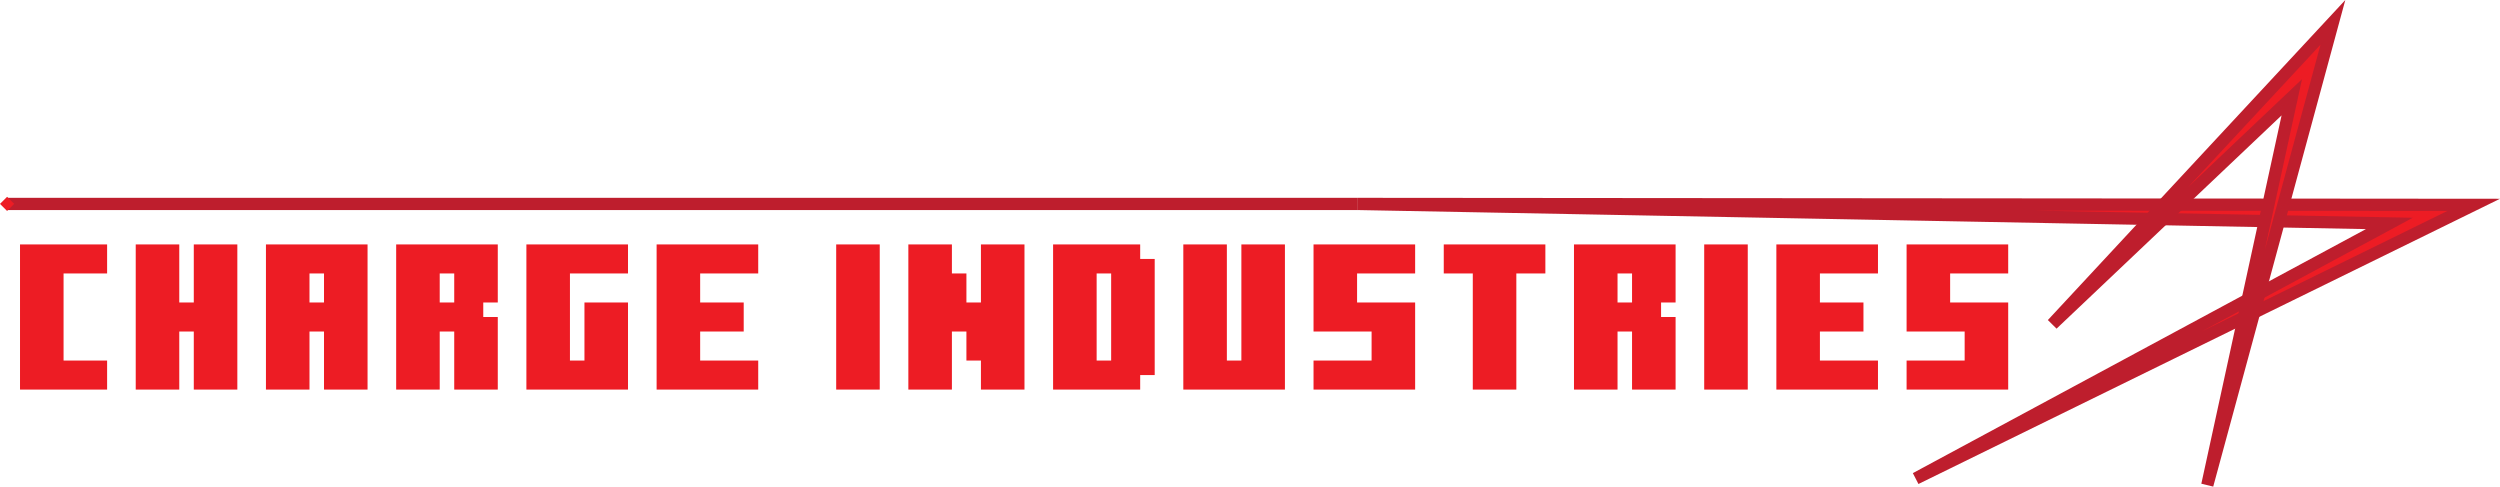
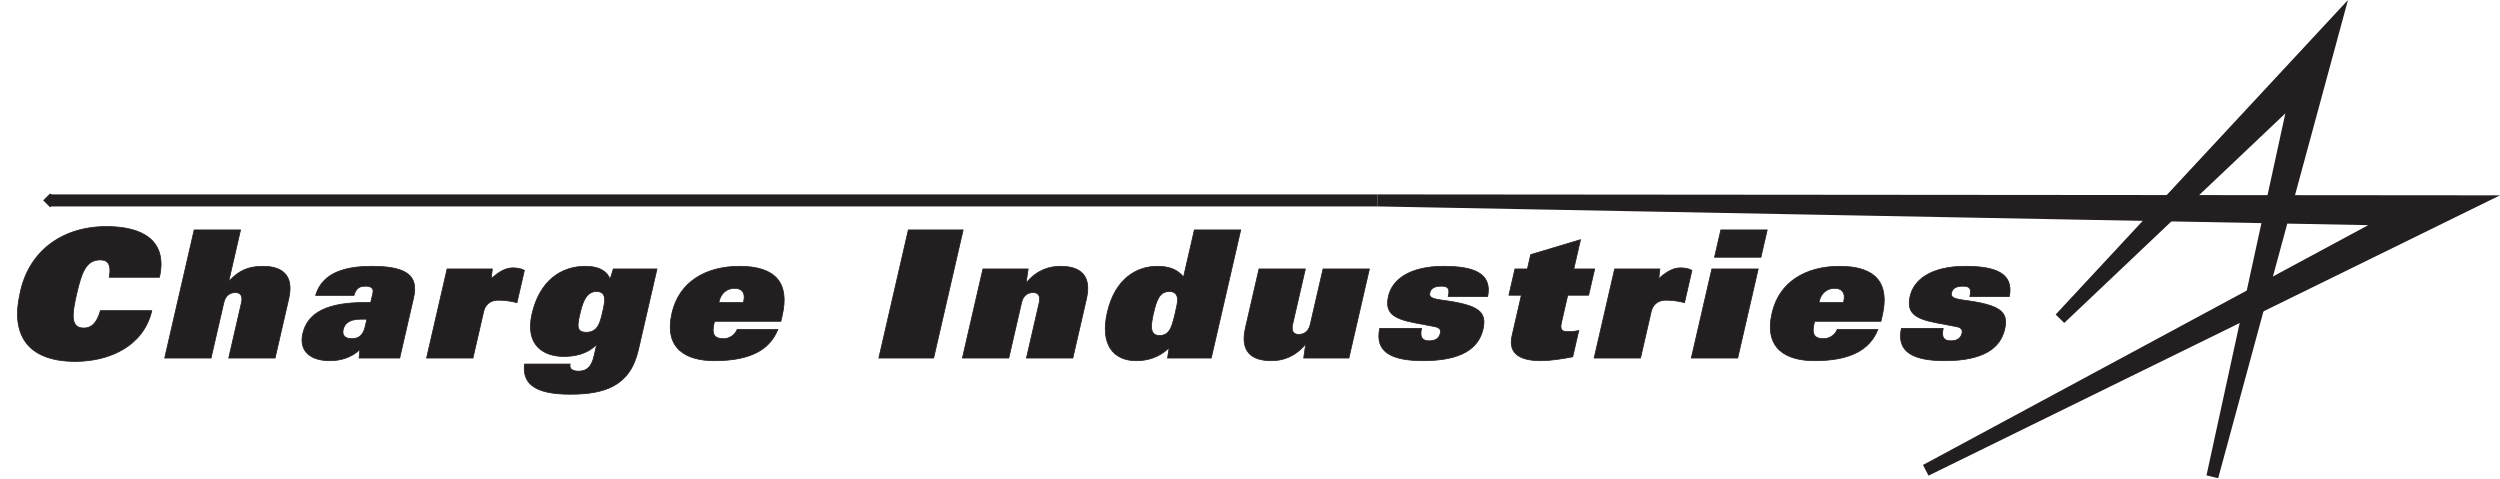
- <svg xmlns="http://www.w3.org/2000/svg" id="Layer_1" data-name="Layer 1" viewBox="0 0 3267.22 635.95">
+ <svg xmlns="http://www.w3.org/2000/svg" id="Layer_1" data-name="Layer 1" viewBox="0 0 3324.65 635.95">
  <defs>
    <style>
      .cls-1 {
-         stroke: #be1e2d;
-         stroke-miterlimit: 10;
        stroke-width: 16px;
      }

      .cls-1, .cls-2 {
-         fill: #ed1c24;
+         stroke: #231f20;
+         stroke-miterlimit: 10;
      }

-       .cls-2 {
+       .cls-1, .cls-2, .cls-3 {
+         fill: #231f20;
+       }
+ 
+       .cls-3 {
        stroke-width: 0px;
      }
    </style>
  </defs>
  <g>
    <g>
-       <polygon class="cls-1" points="3232.8 267.74 2928.06 417.2 2916.52 422.87 2503.67 625.36 2921.67 400.22 2941.1 389.75 3122.64 291.99 2966.85 289.04 2946.85 288.67 2822.71 286.31 2822.69 286.31 2804.95 285.98 1774.56 266.52 2973.52 267.52 3232.8 267.74" />
-       <line class="cls-1" x1="1774.56" y1="266.53" x2="9.25" y2="266.53" />
-       <polygon class="cls-1" points="2884.71 633.85 2995.11 127.12 2682.18 423.71 3048.85 29.2 2884.71 633.85" />
+       <polygon class="cls-1" points="3290.23 267.74 2985.49 417.2 2973.95 422.87 2561.1 625.36 2979.1 400.22 2998.53 389.75 3180.07 291.99 3024.28 289.04 3004.28 288.67 2880.14 286.31 2880.12 286.31 2862.38 285.98 1831.99 266.52 3030.95 267.52 3290.23 267.74" />
+       <line class="cls-1" x1="1831.99" y1="266.53" x2="66.68" y2="266.53" />
+       <polygon class="cls-1" points="2942.14 633.85 3052.54 127.12 2739.61 423.71 3106.28 29.2 2942.14 633.85" />
    </g>
    <g>
-       <path class="cls-2" d="M26.16,509.14v-189.7h113.82v37.94h-56.91v113.82h56.91v37.94H26.16Z" />
-       <path class="cls-2" d="M253.26,509.14v-75.88h-18.97v75.88h-56.91v-189.7h56.91v75.88h18.97v-75.88h56.91v189.7h-56.91Z" />
-       <path class="cls-2" d="M423.44,509.14v-75.88h-18.97v75.88h-56.91v-189.7h132.79v189.7h-56.91ZM423.44,357.38h-18.97v37.94h18.97v-37.94Z" />
-       <path class="cls-2" d="M593.63,509.14v-75.88h-18.97v75.88h-56.91v-189.7h132.79v75.88h-18.97v18.97h18.97v94.85h-56.91ZM593.63,357.38h-18.97v37.94h18.97v-37.94Z" />
-       <path class="cls-2" d="M687.94,509.14v-189.7h132.79v37.94h-75.88v113.82h18.97v-75.88h56.91v113.82h-132.79Z" />
-       <path class="cls-2" d="M858.12,509.14v-189.7h132.79v37.94h-75.88v37.94h56.91v37.94h-56.91v37.94h75.88v37.94h-132.79Z" />
-       <path class="cls-2" d="M1092.81,509.14v-189.7h56.91v189.7h-56.91Z" />
-       <path class="cls-2" d="M1281.97,509.14v-37.94h-18.97v-37.94h-18.97v75.88h-56.91v-189.7h56.91v37.94h18.97v37.94h18.97v-75.88h56.91v189.7h-56.91Z" />
-       <path class="cls-2" d="M1376.27,509.14v-189.7h113.82v18.97h18.97v151.76h-18.97v18.97h-113.82ZM1452.15,357.38h-18.97v113.82h18.97v-113.82Z" />
-       <path class="cls-2" d="M1546.46,509.14v-189.7h56.91v151.76h18.97v-151.76h56.91v189.7h-132.79Z" />
-       <path class="cls-2" d="M1716.64,509.14v-37.94h75.88v-37.94h-75.88v-113.82h132.79v37.94h-75.88v37.94h75.88v113.82h-132.79Z" />
-       <path class="cls-2" d="M1924.77,509.14v-151.76h-37.94v-37.94h132.79v37.94h-37.94v151.76h-56.91Z" />
-       <path class="cls-2" d="M2132.9,509.14v-75.88h-18.97v75.88h-56.91v-189.7h132.79v75.88h-18.97v18.97h18.97v94.85h-56.91ZM2132.9,357.38h-18.97v37.94h18.97v-37.94Z" />
-       <path class="cls-2" d="M2227.21,509.14v-189.7h56.91v189.7h-56.91Z" />
-       <path class="cls-2" d="M2321.51,509.14v-189.7h132.79v37.94h-75.88v37.94h56.91v37.94h-56.91v37.94h75.88v37.94h-132.79Z" />
-       <path class="cls-2" d="M2491.7,509.14v-37.94h75.88v-37.94h-75.88v-113.82h132.79v37.94h-75.88v37.94h75.88v113.82h-132.79Z" />
+       <path class="cls-2" d="M201.88,413.13c-10.81,46.96-56.07,67.49-101.71,67.49-64.5,0-85.97-36.34-73.54-90.38,10.43-53.1,52.85-88.97,115.06-88.97,46.4,0,81.65,17.46,70.39,67.49h-66.8c3.43-19.35-3.35-23.13-12.27-23.13-18.87,0-24.78,17.94-31.08,45.31-5.97,25.96-8.9,45.31,9.46,45.31,9.43,0,17-5.19,22.15-23.13h68.33Z" />
+       <path class="cls-2" d="M258.21,305.76h61.7l-15.64,67.97h.51c11.86-12.74,23.88-19.59,44.79-19.59,25.75,0,41.65,11.8,34.42,43.19l-18.14,78.82h-61.7l16.89-73.39c2.01-8.73-.67-13.69-8.07-13.69-6.88,0-13.11,3.78-15.28,13.22l-17,73.87h-61.7l39.21-170.39Z" />
+       <path class="cls-2" d="M495.82,390c1.36-5.9-1.14-9.44-9.81-9.44-7.65,0-12.27,2.36-15.32,12.27h-50.99c9.37-31.86,42.56-38.7,74.94-38.7,49.21,0,61.7,14.4,55.35,42.01l-18.41,80h-54.05l1.08-11.33c-11.42,10.86-25.86,14.87-39.88,14.87-26.01,0-41.43-12.74-36.05-36.11,6.73-29.26,35-41.3,82.93-41.3h7.39l2.82-12.27ZM487.89,424.46h-8.41c-16.32,0-21.52,7.08-23.04,13.69-1.74,7.55,2.02,12.27,11.45,12.27,10.71,0,15.49-6.37,17.72-16.05l2.28-9.91Z" />
+       <path class="cls-2" d="M594.54,357.67h60.17l-1.46,12.98c11.37-10.62,20.65-14.4,28.55-14.4,5.1,0,10.34.47,15.56,3.3l-9.88,42.95c-6.76-1.65-14.03-3.3-24.99-3.3-11.73,0-17.49,7.32-19.23,14.87l-14.28,62.07h-61.7l27.26-118.47Z" />
+       <path class="cls-2" d="M793.36,458.68h-.51c-12.57,12.51-29.03,15.34-43.3,15.34-25.24,0-51.92-13.69-42.04-56.64,10.21-44.37,39.03-63.25,70.9-63.25,15.04,0,27.32,4.25,32.66,16.52h.51l4.01-12.98h58.13l-24.82,107.85c-11.08,48.14-45.14,58.76-90.77,58.76-49.97,0-63.36-16.05-60.63-40.12h60.68c-.6,2.6-.17,5.19,1.74,6.84,1.91,1.65,5.01,2.6,9.35,2.6,10.71,0,17.26-5.19,20.68-20.06l3.42-14.87ZM801.31,415.26c3.2-13.92,6.35-27.61-8.18-27.61s-19.01,17.23-22.05,30.44c-3.31,14.4-4.98,23.83,8.54,23.83,15.3,0,18.38-12.27,21.69-26.67Z" />
+       <path class="cls-2" d="M1034.43,438.15c-10.78,26.9-36.33,41.54-84.26,41.54-37.48,0-67.55-15.58-56.52-63.48,9.39-40.83,44.11-62.07,90.01-62.07,48.44,0,66.38,22.89,56.65,65.13l-1.85,8.02h-88.22l-.81,3.54c-3.15,13.69.59,19.59,12.83,19.59,6.88,0,14.38-3.78,18.12-12.27h54.05ZM988.63,402.28l.38-1.65c2.61-11.33-2.41-17.23-12.1-17.23s-17.93,5.9-20.54,17.23l-.38,1.65h32.63Z" />
+       <path class="cls-2" d="M1207.93,305.76h72.92l-39.21,170.39h-72.92l39.21-170.39Z" />
+       <path class="cls-2" d="M1307.14,357.67h60.17l-2.6,17.93h.51c14.36-16.99,30.69-21.47,45.23-21.47,25.75,0,41.65,11.8,34.42,43.19l-18.14,78.82h-61.7l16.89-73.39c2.01-8.73-.67-13.69-8.07-13.69-6.88,0-13.11,3.78-15.28,13.22l-17,73.87h-61.7l27.26-118.47Z" />
+       <path class="cls-2" d="M1554.81,462.46c-13.8,13.45-29.72,17.23-43.74,17.23-31.1,0-48.18-22.18-38.52-64.19,10.32-44.84,38.85-61.36,66.64-61.36,14.28,0,26.92,3.78,34.68,14.4l14.45-62.77h61.7l-39.21,170.39h-58.13l2.13-13.69ZM1565.96,398.5c.04-6.84-3.88-10.86-10.76-10.86-12.75,0-16.92,10.38-21.27,29.26-3.69,16.05-5.2,29.26,8.05,29.26,6.88,0,10.34-2.83,12.94-6.37,2.6-3.54,4.99-10.62,7.82-22.89,2.39-10.38,3.1-13.45,3.22-18.41Z" />
+       <path class="cls-2" d="M1793.87,476.14h-60.17l2.6-17.94h-.51c-14.36,16.99-30.69,21.48-45.23,21.48-25.75,0-41.65-11.8-34.42-43.19l18.14-78.82h61.7l-16.89,73.39c-2.01,8.73.67,13.69,8.07,13.69,6.88,0,13.11-3.78,15.28-13.22l17-73.87h61.7l-27.26,118.47Z" />
+       <path class="cls-2" d="M1925.92,394.25c1.36-5.9,1.1-9.2-.51-11.09-1.61-1.89-4.5-2.6-8.58-2.6-10.2,0-14.07,3.54-15.27,8.73-1.19,5.19.76,7.79,16.59,9.91,48.25,6.37,59.44,15.34,54.12,38.47-5.92,25.72-28.79,42.01-79.78,42.01-41.56,0-64.45-11.33-57.68-42.95h55.58c-1.27,6.61-.91,10.62.84,12.98,1.95,2.6,5.05,3.54,9.38,3.54,9.69,0,13.53-4.48,14.83-10.15.82-3.54.15-7.32-7.42-8.73-3.66-.71-8.29-1.65-26.14-4.96-30.06-5.66-40.39-13.92-35.4-35.63s27.74-39.65,73.37-39.65c39.52,0,64.74,8.97,58.59,40.12h-52.52Z" />
+       <path class="cls-2" d="M2023.18,392.6h-16.57l8.04-34.93h16.57l4.4-19.12,66.26-19.82-8.96,38.94h27.79l-8.04,34.93h-27.79l-8.36,36.34c-2.06,8.97.29,12.04,7.68,12.04,4.33,0,9.43,0,15.37-1.42l-8.04,34.93c-14.67,2.83-30,5.19-42.24,5.19-23.97,0-44.57-6.84-38.49-33.28l12.38-53.81Z" />
+       <path class="cls-2" d="M2147.23,357.67h60.17l-1.46,12.98c11.37-10.62,20.65-14.4,28.55-14.4,5.1,0,10.34.47,15.56,3.3l-9.88,42.95c-6.76-1.65-14.03-3.3-24.99-3.3-11.73,0-17.49,7.32-19.23,14.87l-14.28,62.07h-61.7l27.26-118.47Z" />
+       <path class="cls-2" d="M2276.49,357.67h61.7l-27.26,118.47h-61.7l27.26-118.47ZM2288.44,305.76h61.7l-8.36,36.34h-61.7l8.36-36.34Z" />
+       <path class="cls-2" d="M2497.38,438.15c-10.78,26.9-36.33,41.54-84.26,41.54-37.48,0-67.55-15.58-56.53-63.48,9.39-40.83,44.11-62.07,90-62.07,48.44,0,66.38,22.89,56.66,65.13l-1.85,8.02h-88.22l-.81,3.54c-3.15,13.69.59,19.59,12.83,19.59,6.88,0,14.38-3.78,18.12-12.27h54.05ZM2451.58,402.28l.38-1.65c2.61-11.33-2.41-17.23-12.1-17.23s-17.93,5.9-20.54,17.23l-.38,1.65h32.63Z" />
+       <path class="cls-2" d="M2619.66,394.25c1.36-5.9,1.1-9.2-.51-11.09-1.61-1.89-4.5-2.6-8.58-2.6-10.2,0-14.07,3.54-15.27,8.73-1.19,5.19.76,7.79,16.59,9.91,48.25,6.37,59.44,15.34,54.12,38.47-5.92,25.72-28.79,42.01-79.78,42.01-41.56,0-64.45-11.33-57.68-42.95h55.58c-1.27,6.61-.91,10.62.84,12.98,1.95,2.6,5.05,3.54,9.38,3.54,9.69,0,13.53-4.48,14.83-10.15.82-3.54.15-7.32-7.42-8.73-3.66-.71-8.29-1.65-26.14-4.96-30.06-5.66-40.39-13.92-35.4-35.63s27.74-39.65,73.37-39.65c39.52,0,64.74,8.97,58.59,40.12h-52.52Z" />
    </g>
  </g>
-   <rect class="cls-2" x="2.71" y="259.91" width="13.08" height="13.08" transform="translate(-185.7 84.58) rotate(-45)" />
+   <rect class="cls-3" x="60.14" y="259.91" width="13.08" height="13.08" transform="translate(-168.88 125.19) rotate(-45)" />
</svg>
